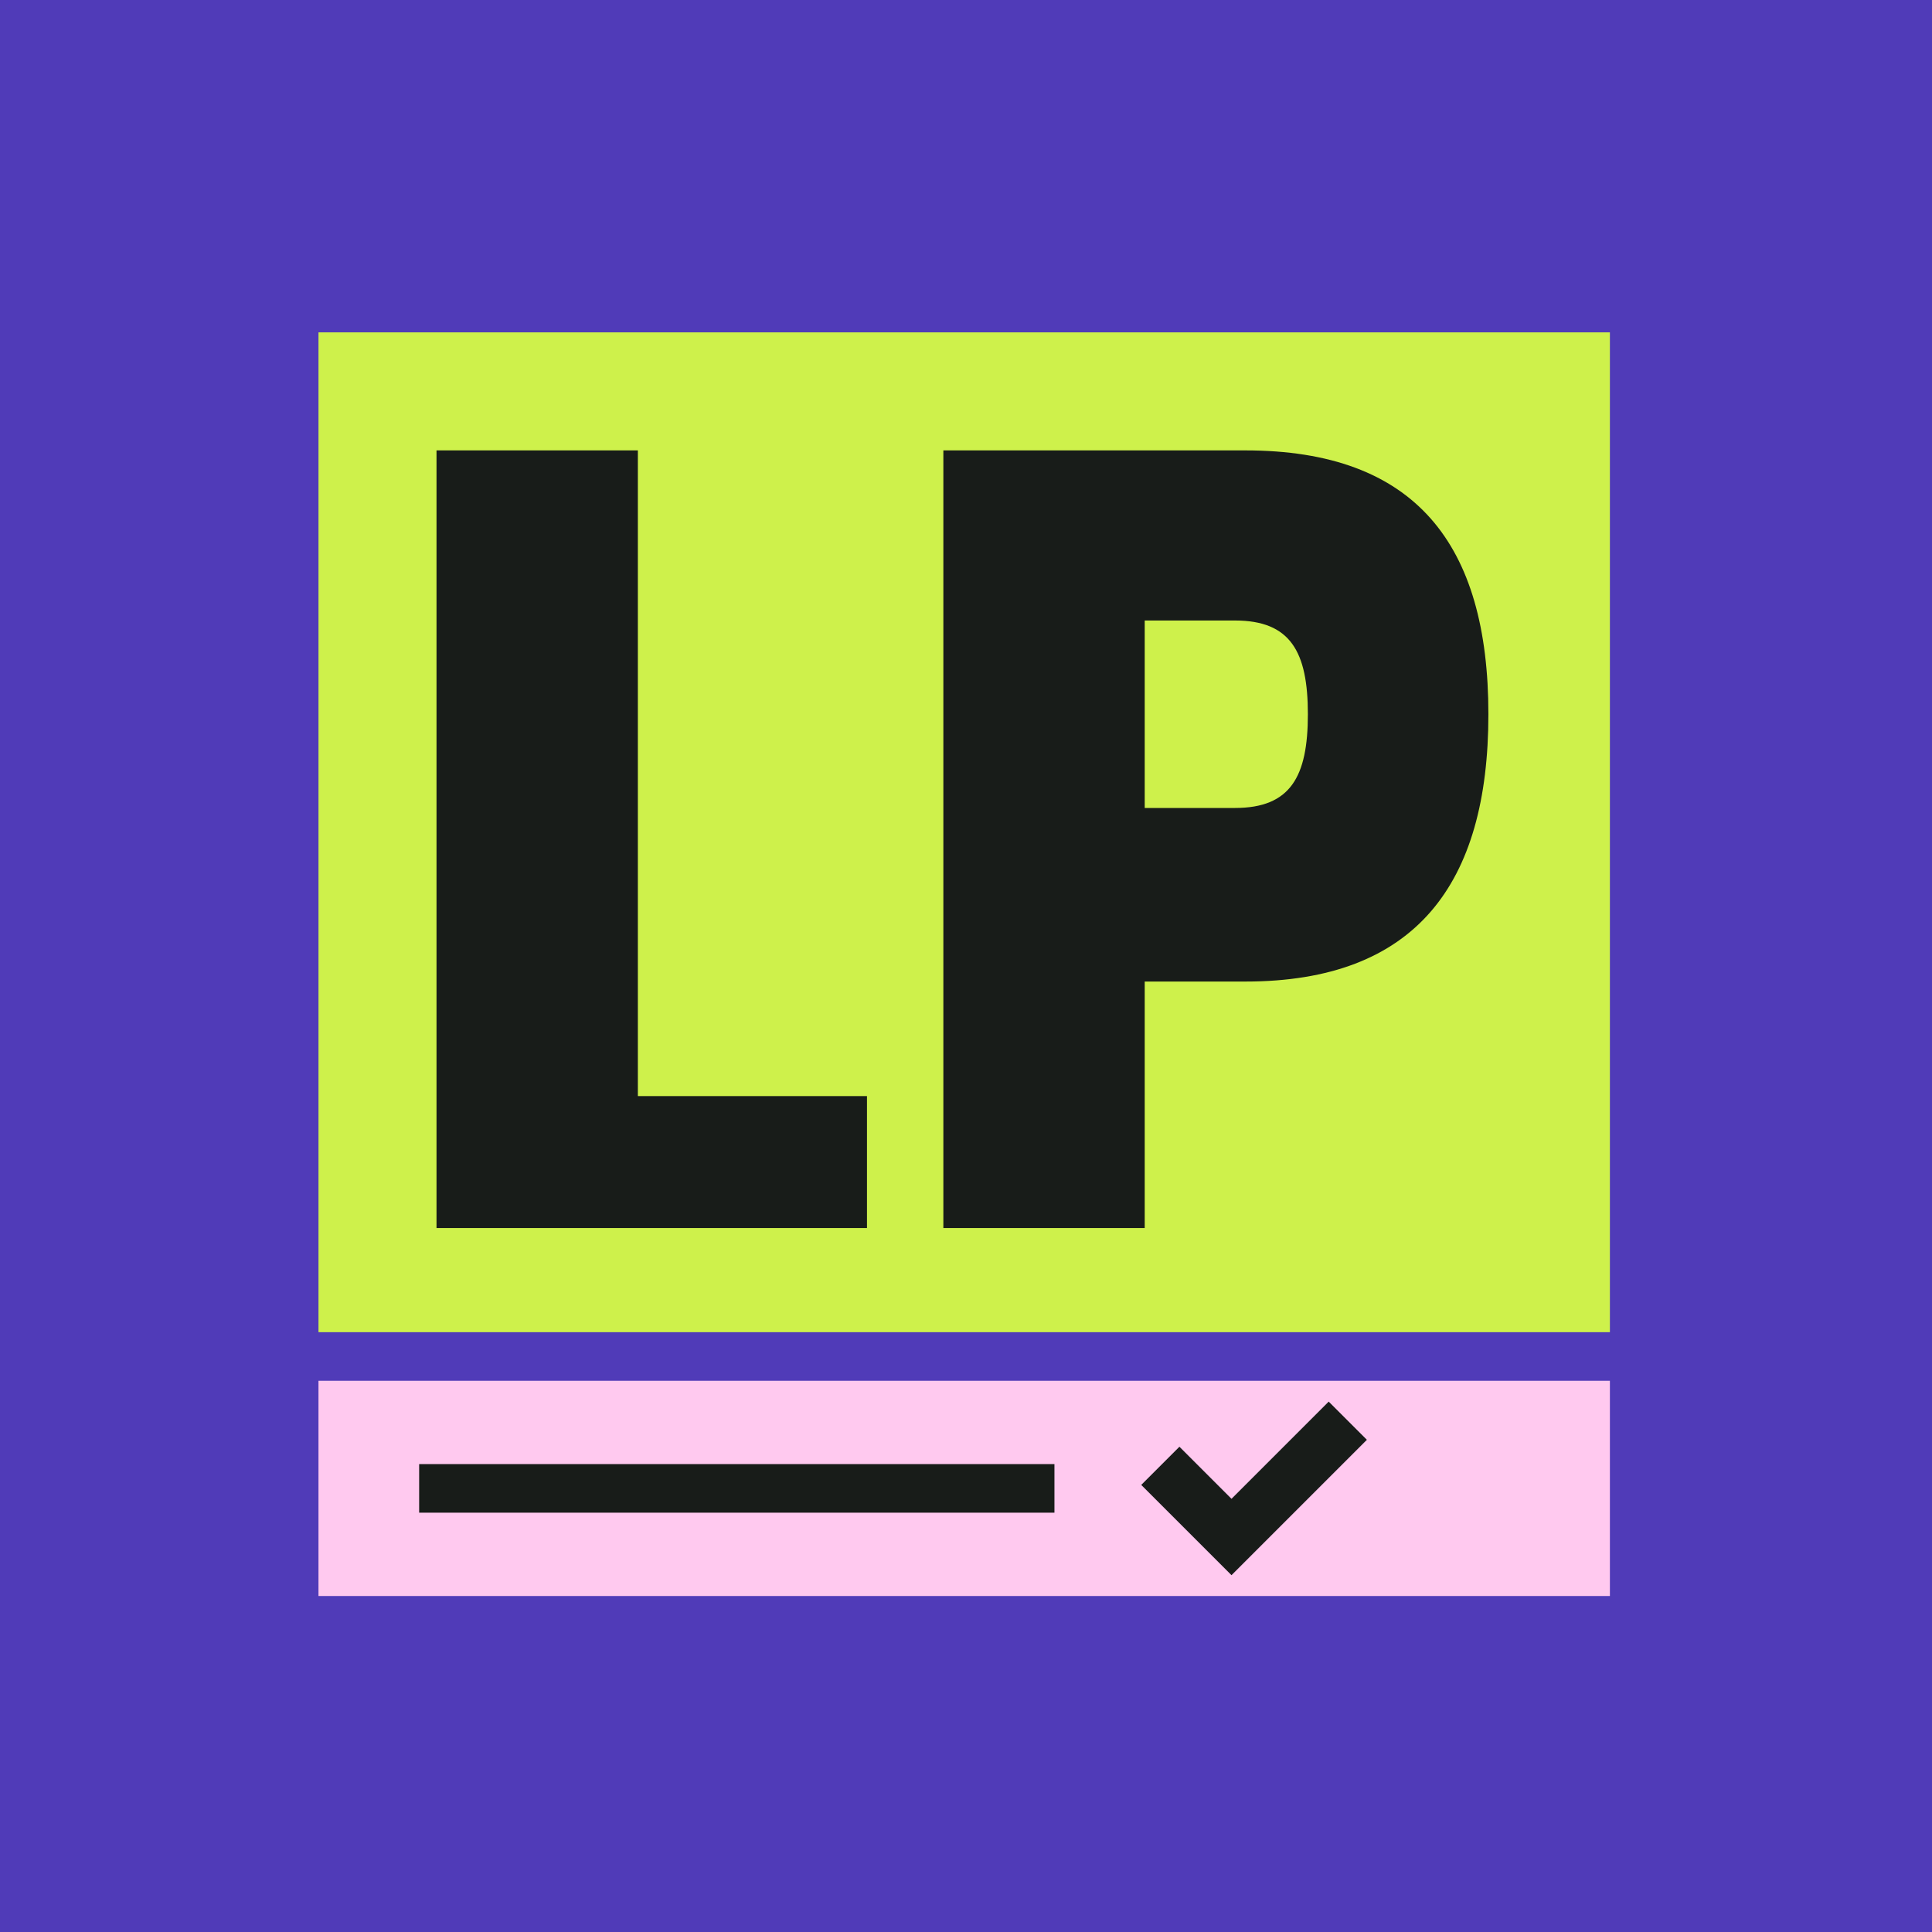
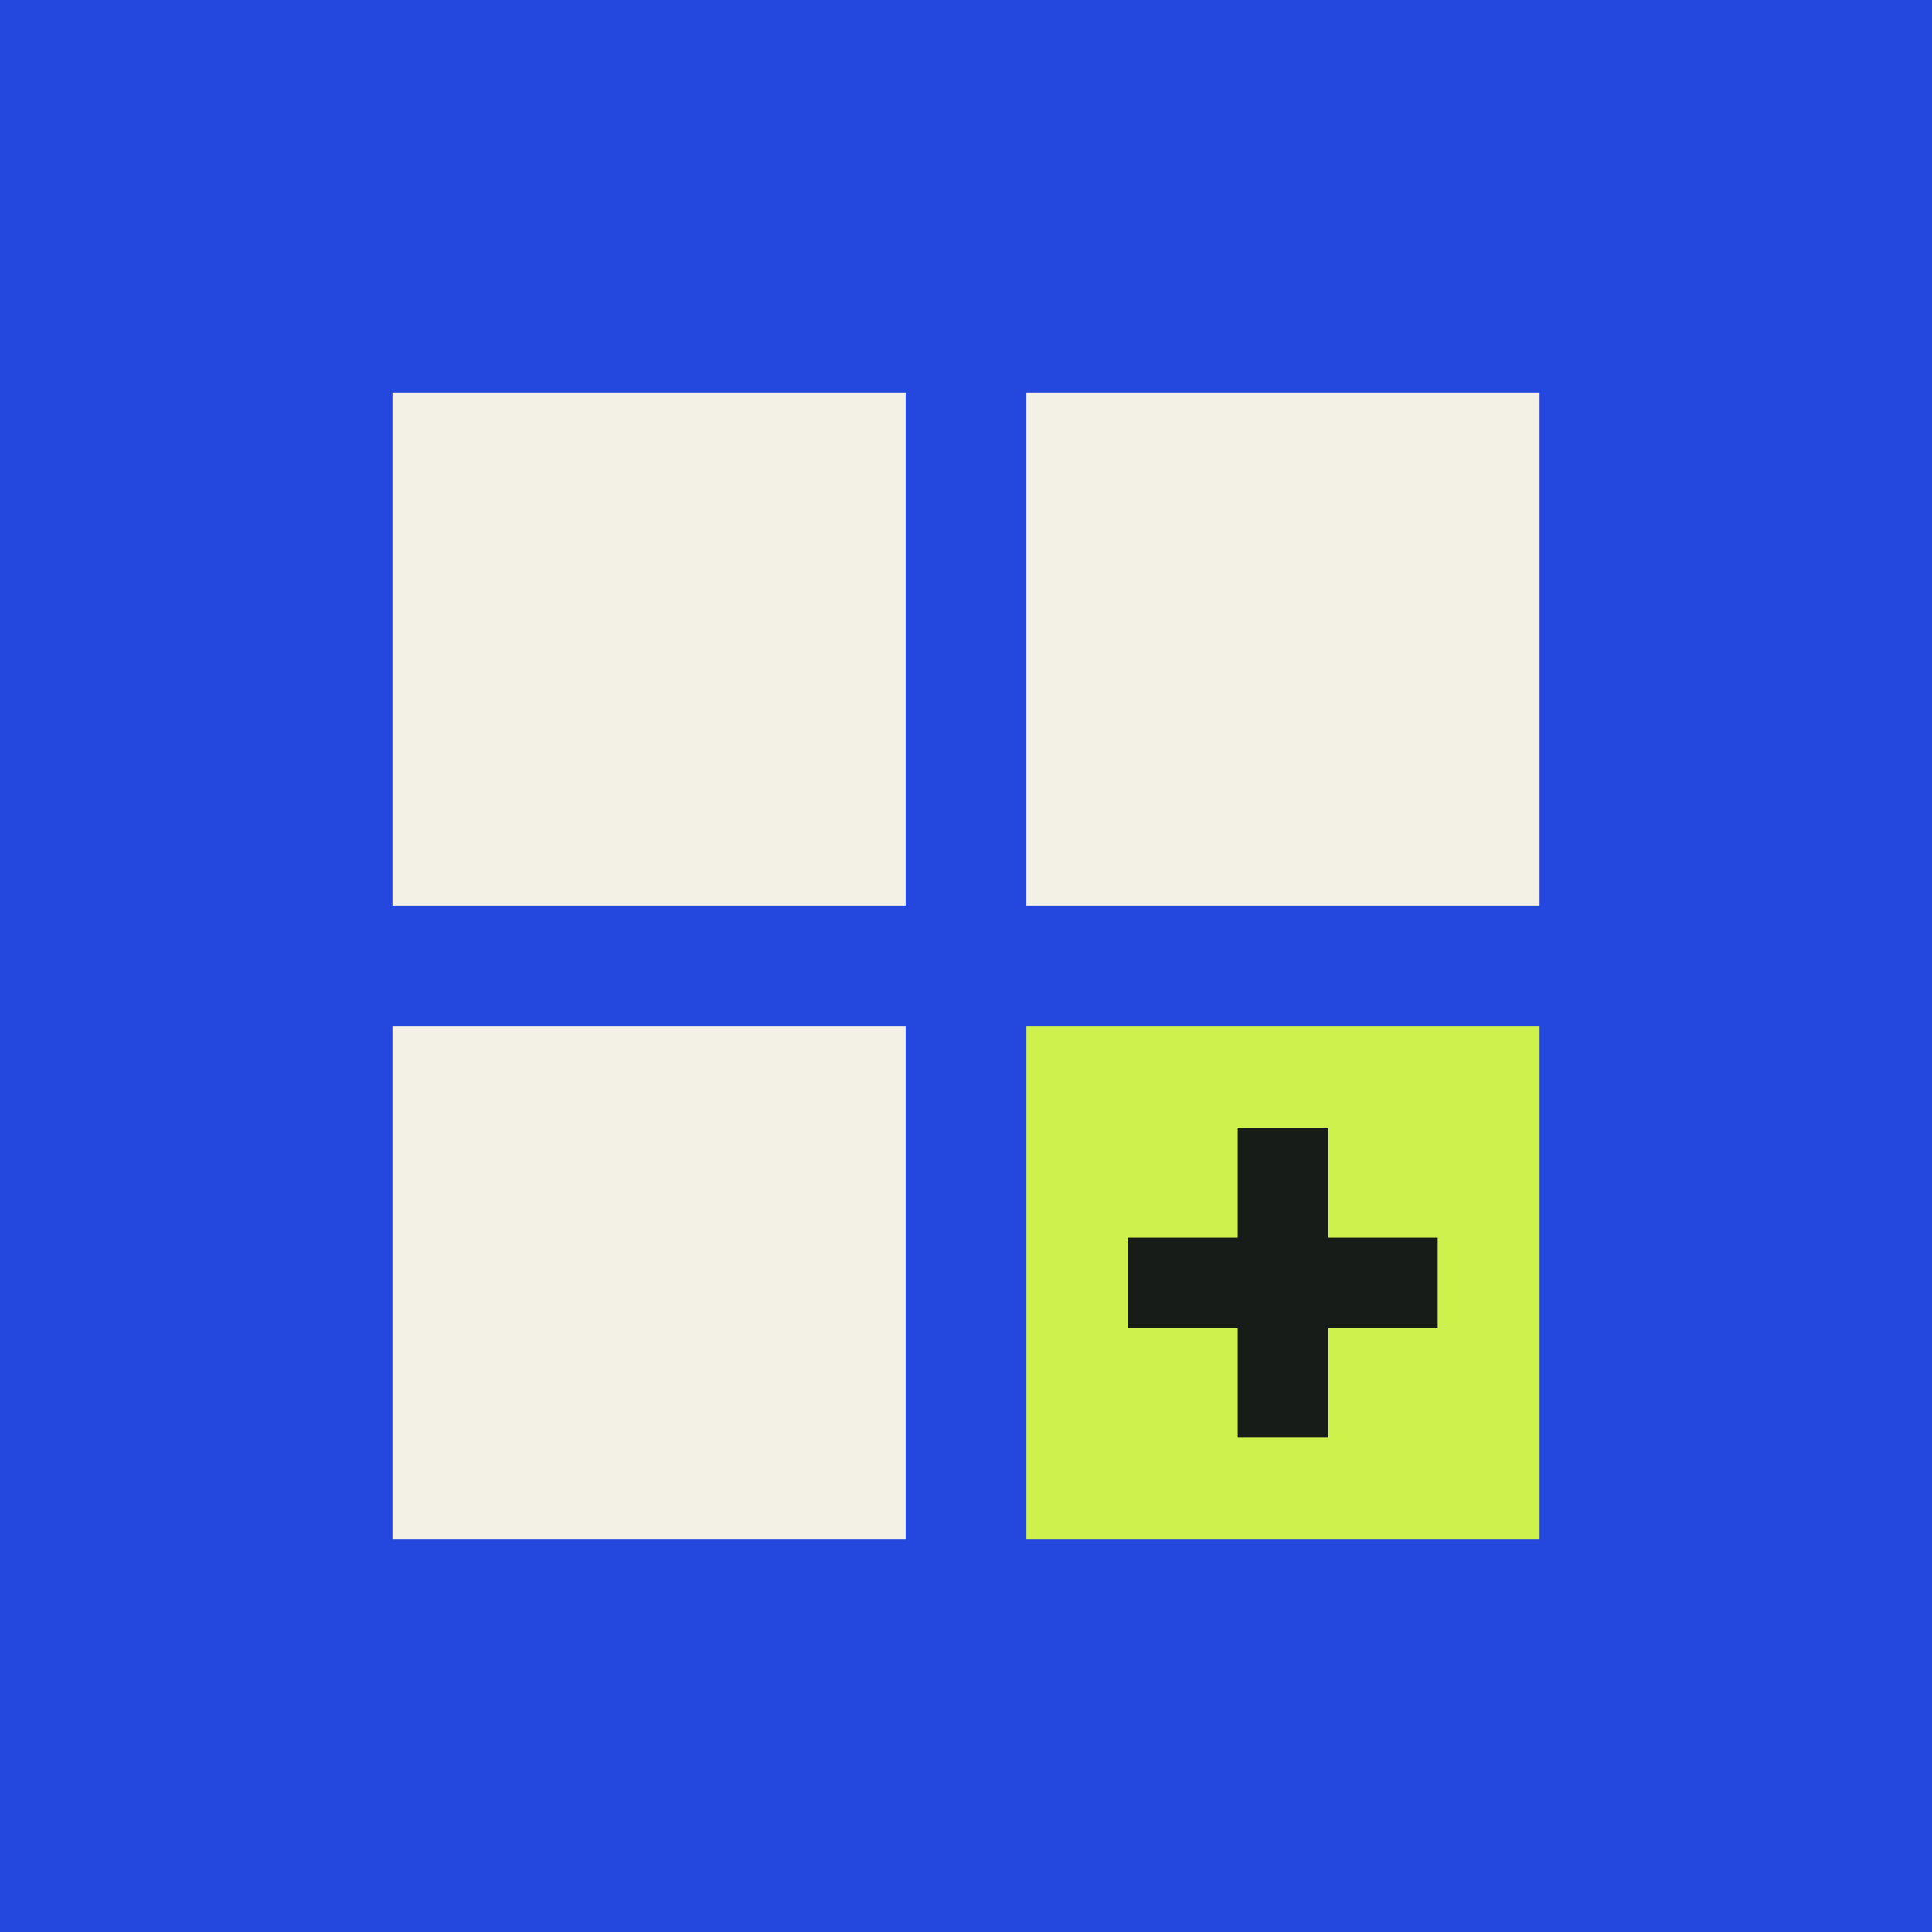
<svg xmlns="http://www.w3.org/2000/svg" viewBox="0 0 512 512">
-   <path fill="#503bb8" d="M0 0h512v512H0z" />
-   <g transform="translate(20 20) scale(.92)">
-     <path fill="#cef14b" d="M70 74h372v288H70z" />
-     <path fill="#181c19" d="M104 108h58v186h66v38H104zM250 108h87c49 0 70 27 70 76s-21 77-70 77h-29v71h-58zm58 49v54h26c16 0 21-9 21-27s-5-27-21-27z" />
-     <path fill="#ffc9ef" d="M70 376h372v62H70z" />
-     <path fill="#181c19" d="m318 395 15 15 28-28 11 11-39 39-26-26zM99 400h183v14H99z" />
-   </g>
+   <rect x="0" y="0" width="512" height="512" fill="#2448de" />
+   <rect x="104" y="104" width="136" height="136" fill="#f3f0e6" />
+   <rect x="272" y="104" width="136" height="136" fill="#f3f0e6" />
+   <rect x="104" y="272" width="136" height="136" fill="#f3f0e6" />
+   <rect x="272" y="272" width="136" height="136" fill="#cef14b" />
+   <rect x="328" y="299" width="24" height="82" fill="#181c19" />
+   <rect x="299" y="328" width="82" height="24" fill="#181c19" />
</svg>
